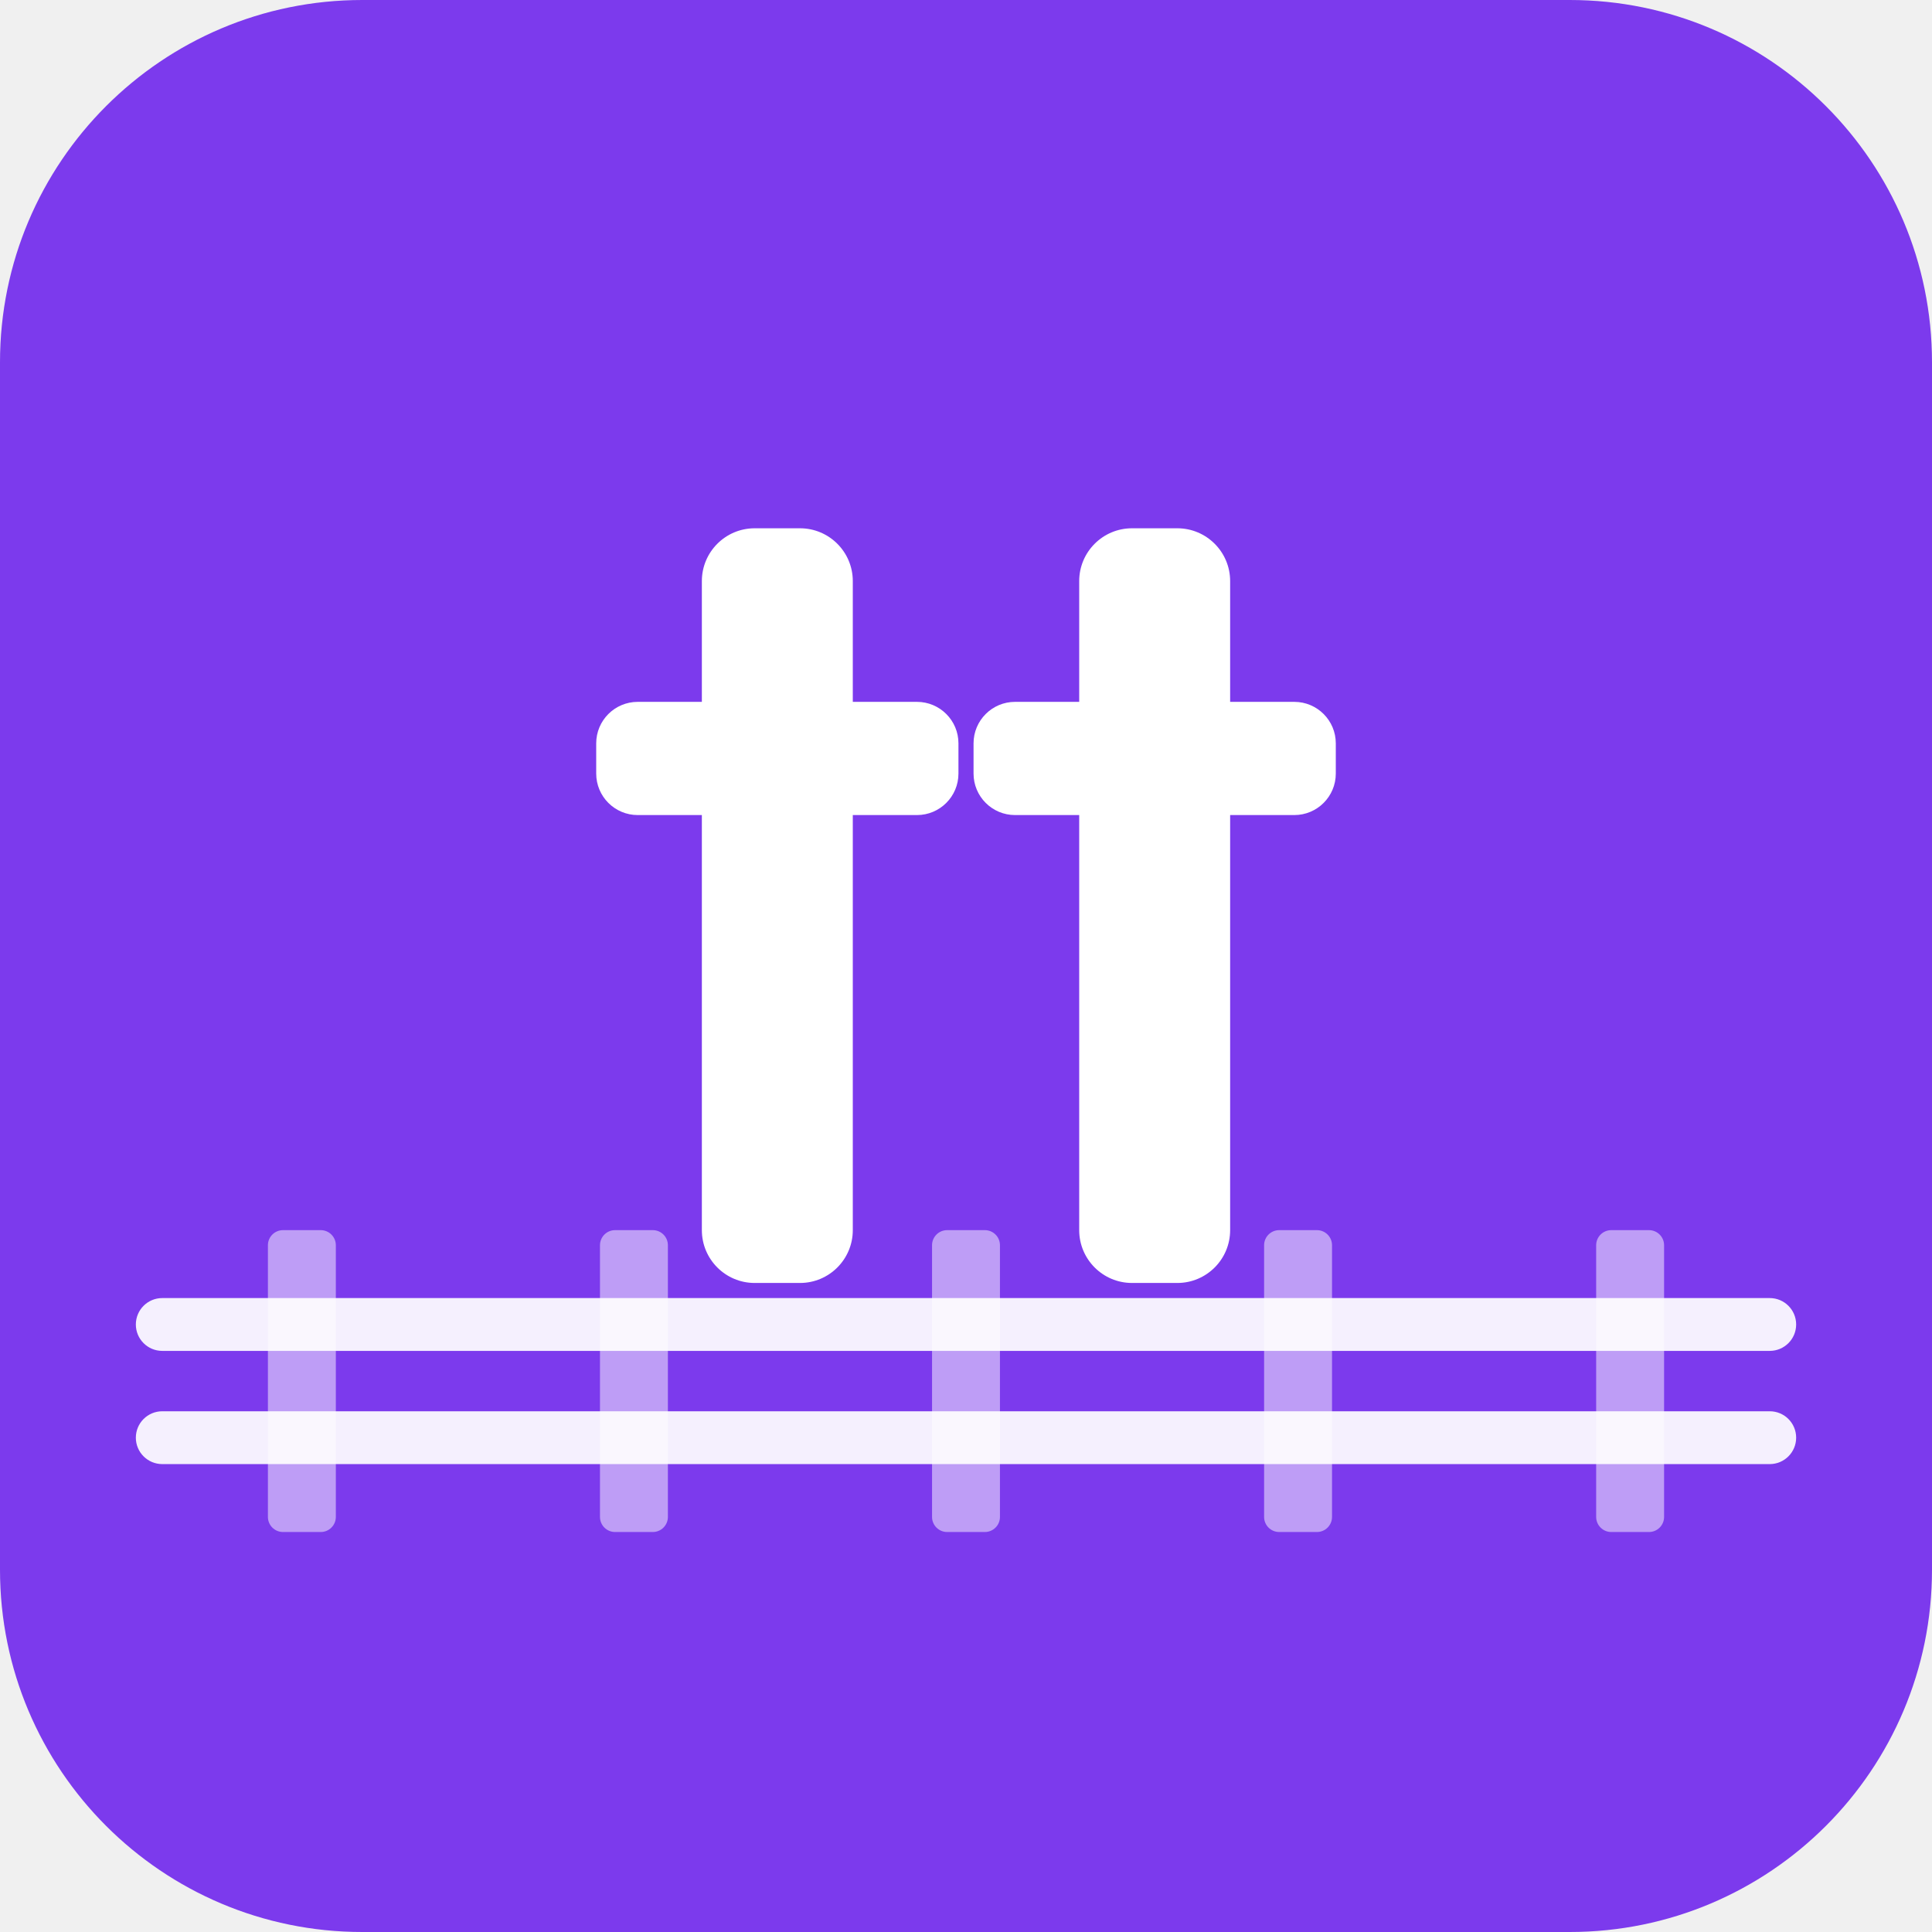
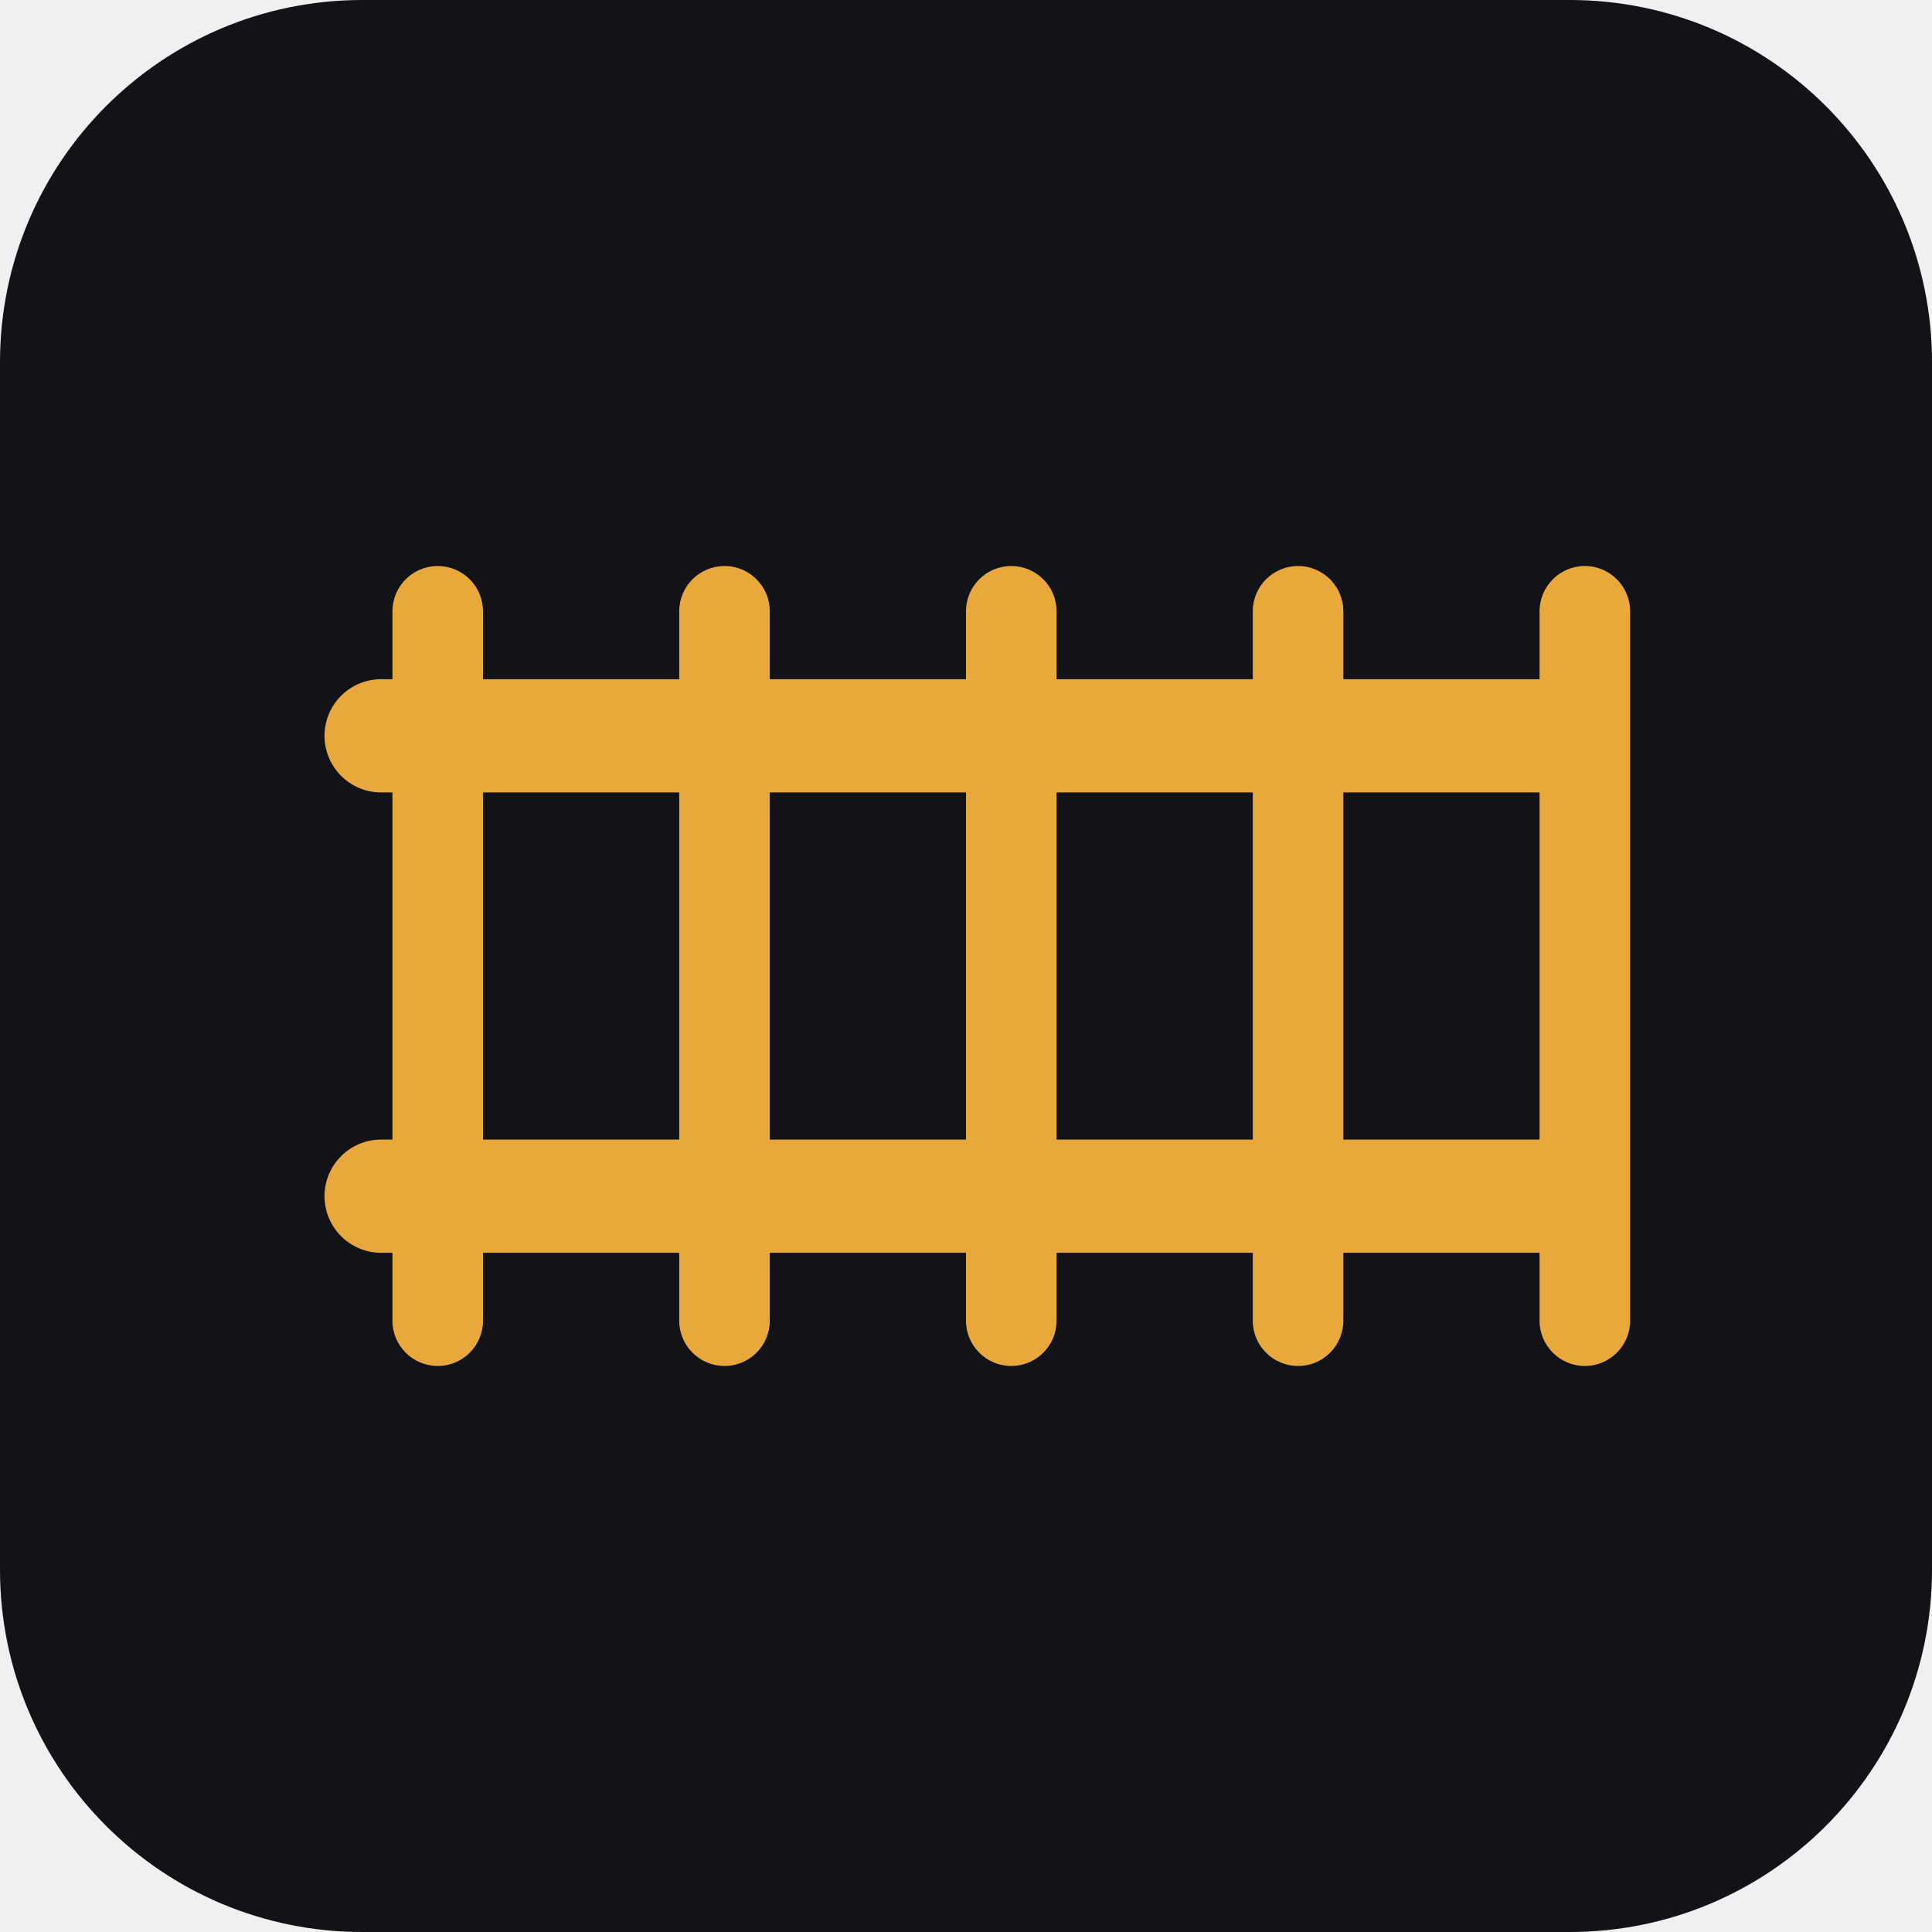
<svg xmlns="http://www.w3.org/2000/svg" viewBox="0 0 512 512">
-   <rect width="512" height="512" rx="96" fill="#7c3aed" />
-   <g fill="#ffffff">
-     <g opacity="0.5">
-       <rect x="71" y="326" width="18" height="80" rx="4" />
-       <rect x="159" y="326" width="18" height="80" rx="4" />
-       <rect x="247" y="326" width="18" height="80" rx="4" />
-       <rect x="335" y="326" width="18" height="80" rx="4" />
-       <rect x="423" y="326" width="18" height="80" rx="4" />
-     </g>
-     <g opacity="0.92">
-       <rect x="36" y="344" width="440" height="14" rx="7" />
-       <rect x="36" y="374" width="440" height="14" rx="7" />
-     </g>
-     <rect x="158" y="186" width="96" height="30" rx="11" />
-     <rect x="186" y="140" width="40" height="200" rx="14" />
-     <rect x="258" y="186" width="96" height="30" rx="11" />
-     <rect x="286" y="140" width="40" height="200" rx="14" />
+   <rect width="512" height="512" rx="96" fill="#111317" />
+   <g fill="#e9a83c">
+     <rect x="86" y="180" width="340" height="30" rx="15" />
+     <rect x="86" y="302" width="340" height="30" rx="15" />
+     <rect x="104" y="150" width="24" height="212" rx="12" />
+     <rect x="180" y="150" width="24" height="212" rx="12" />
+     <rect x="256" y="150" width="24" height="212" rx="12" />
+     <rect x="332" y="150" width="24" height="212" rx="12" />
+     <rect x="408" y="150" width="24" height="212" rx="12" />
  </g>
</svg>
